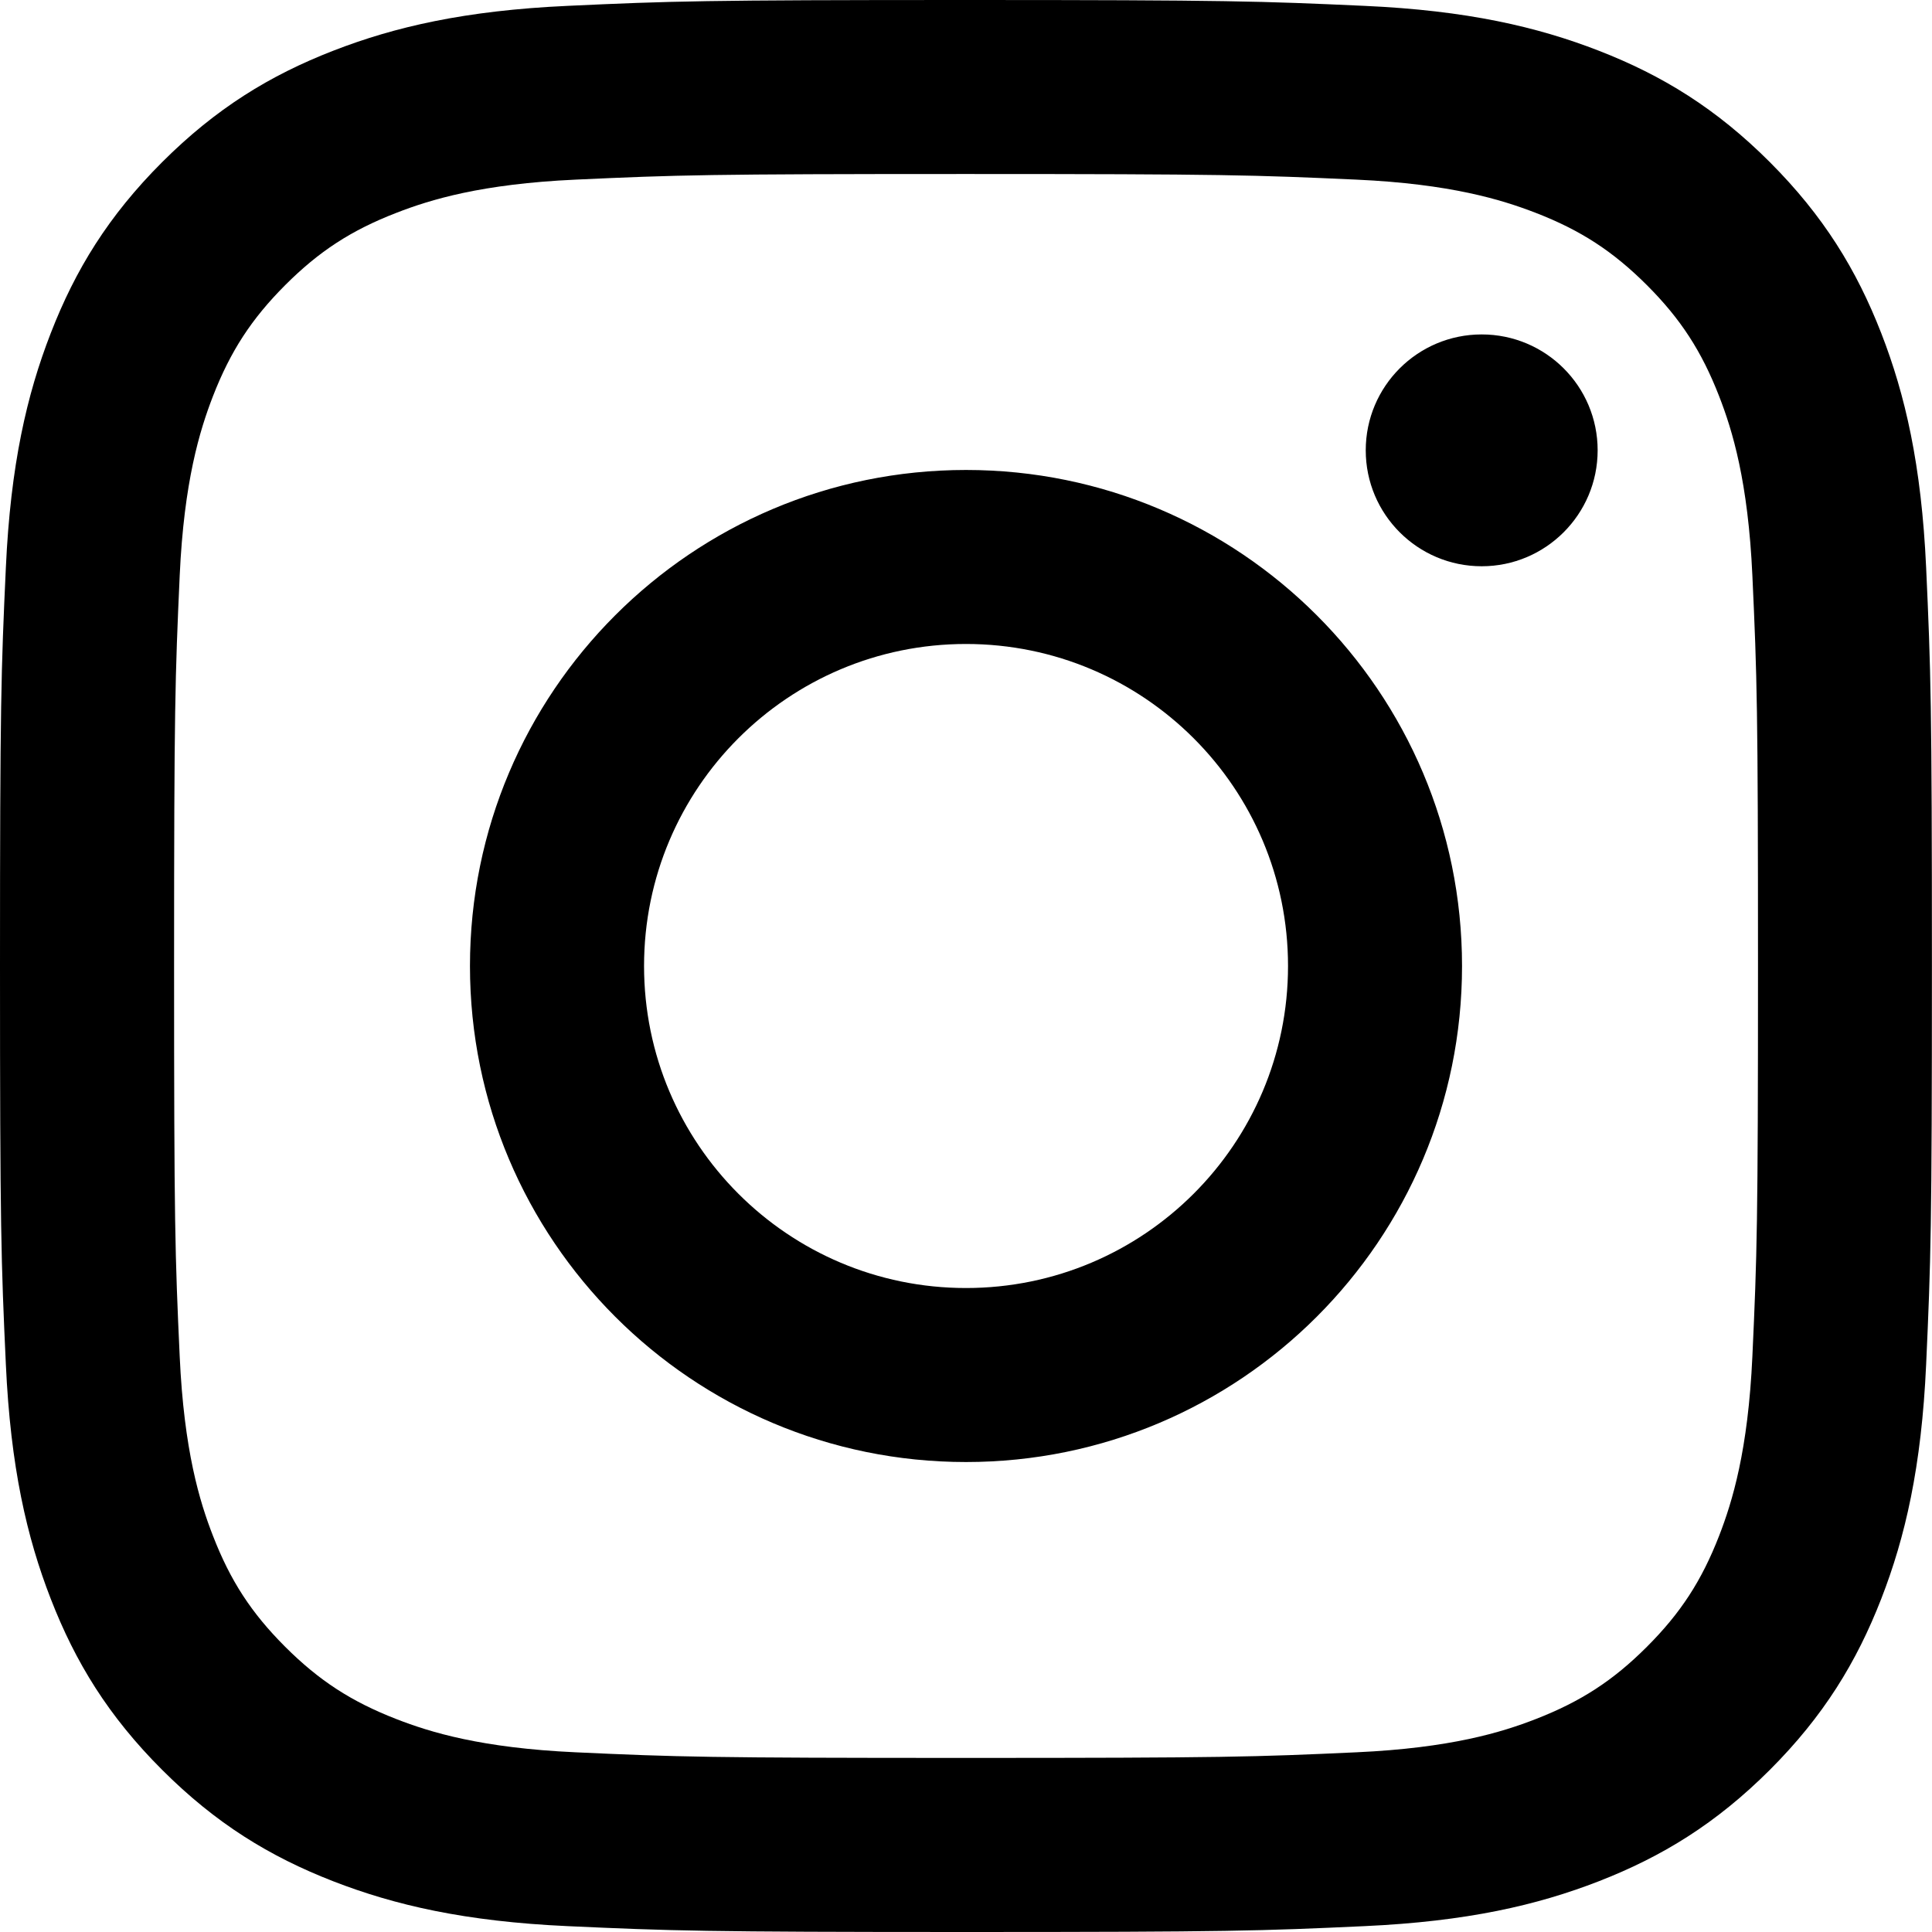
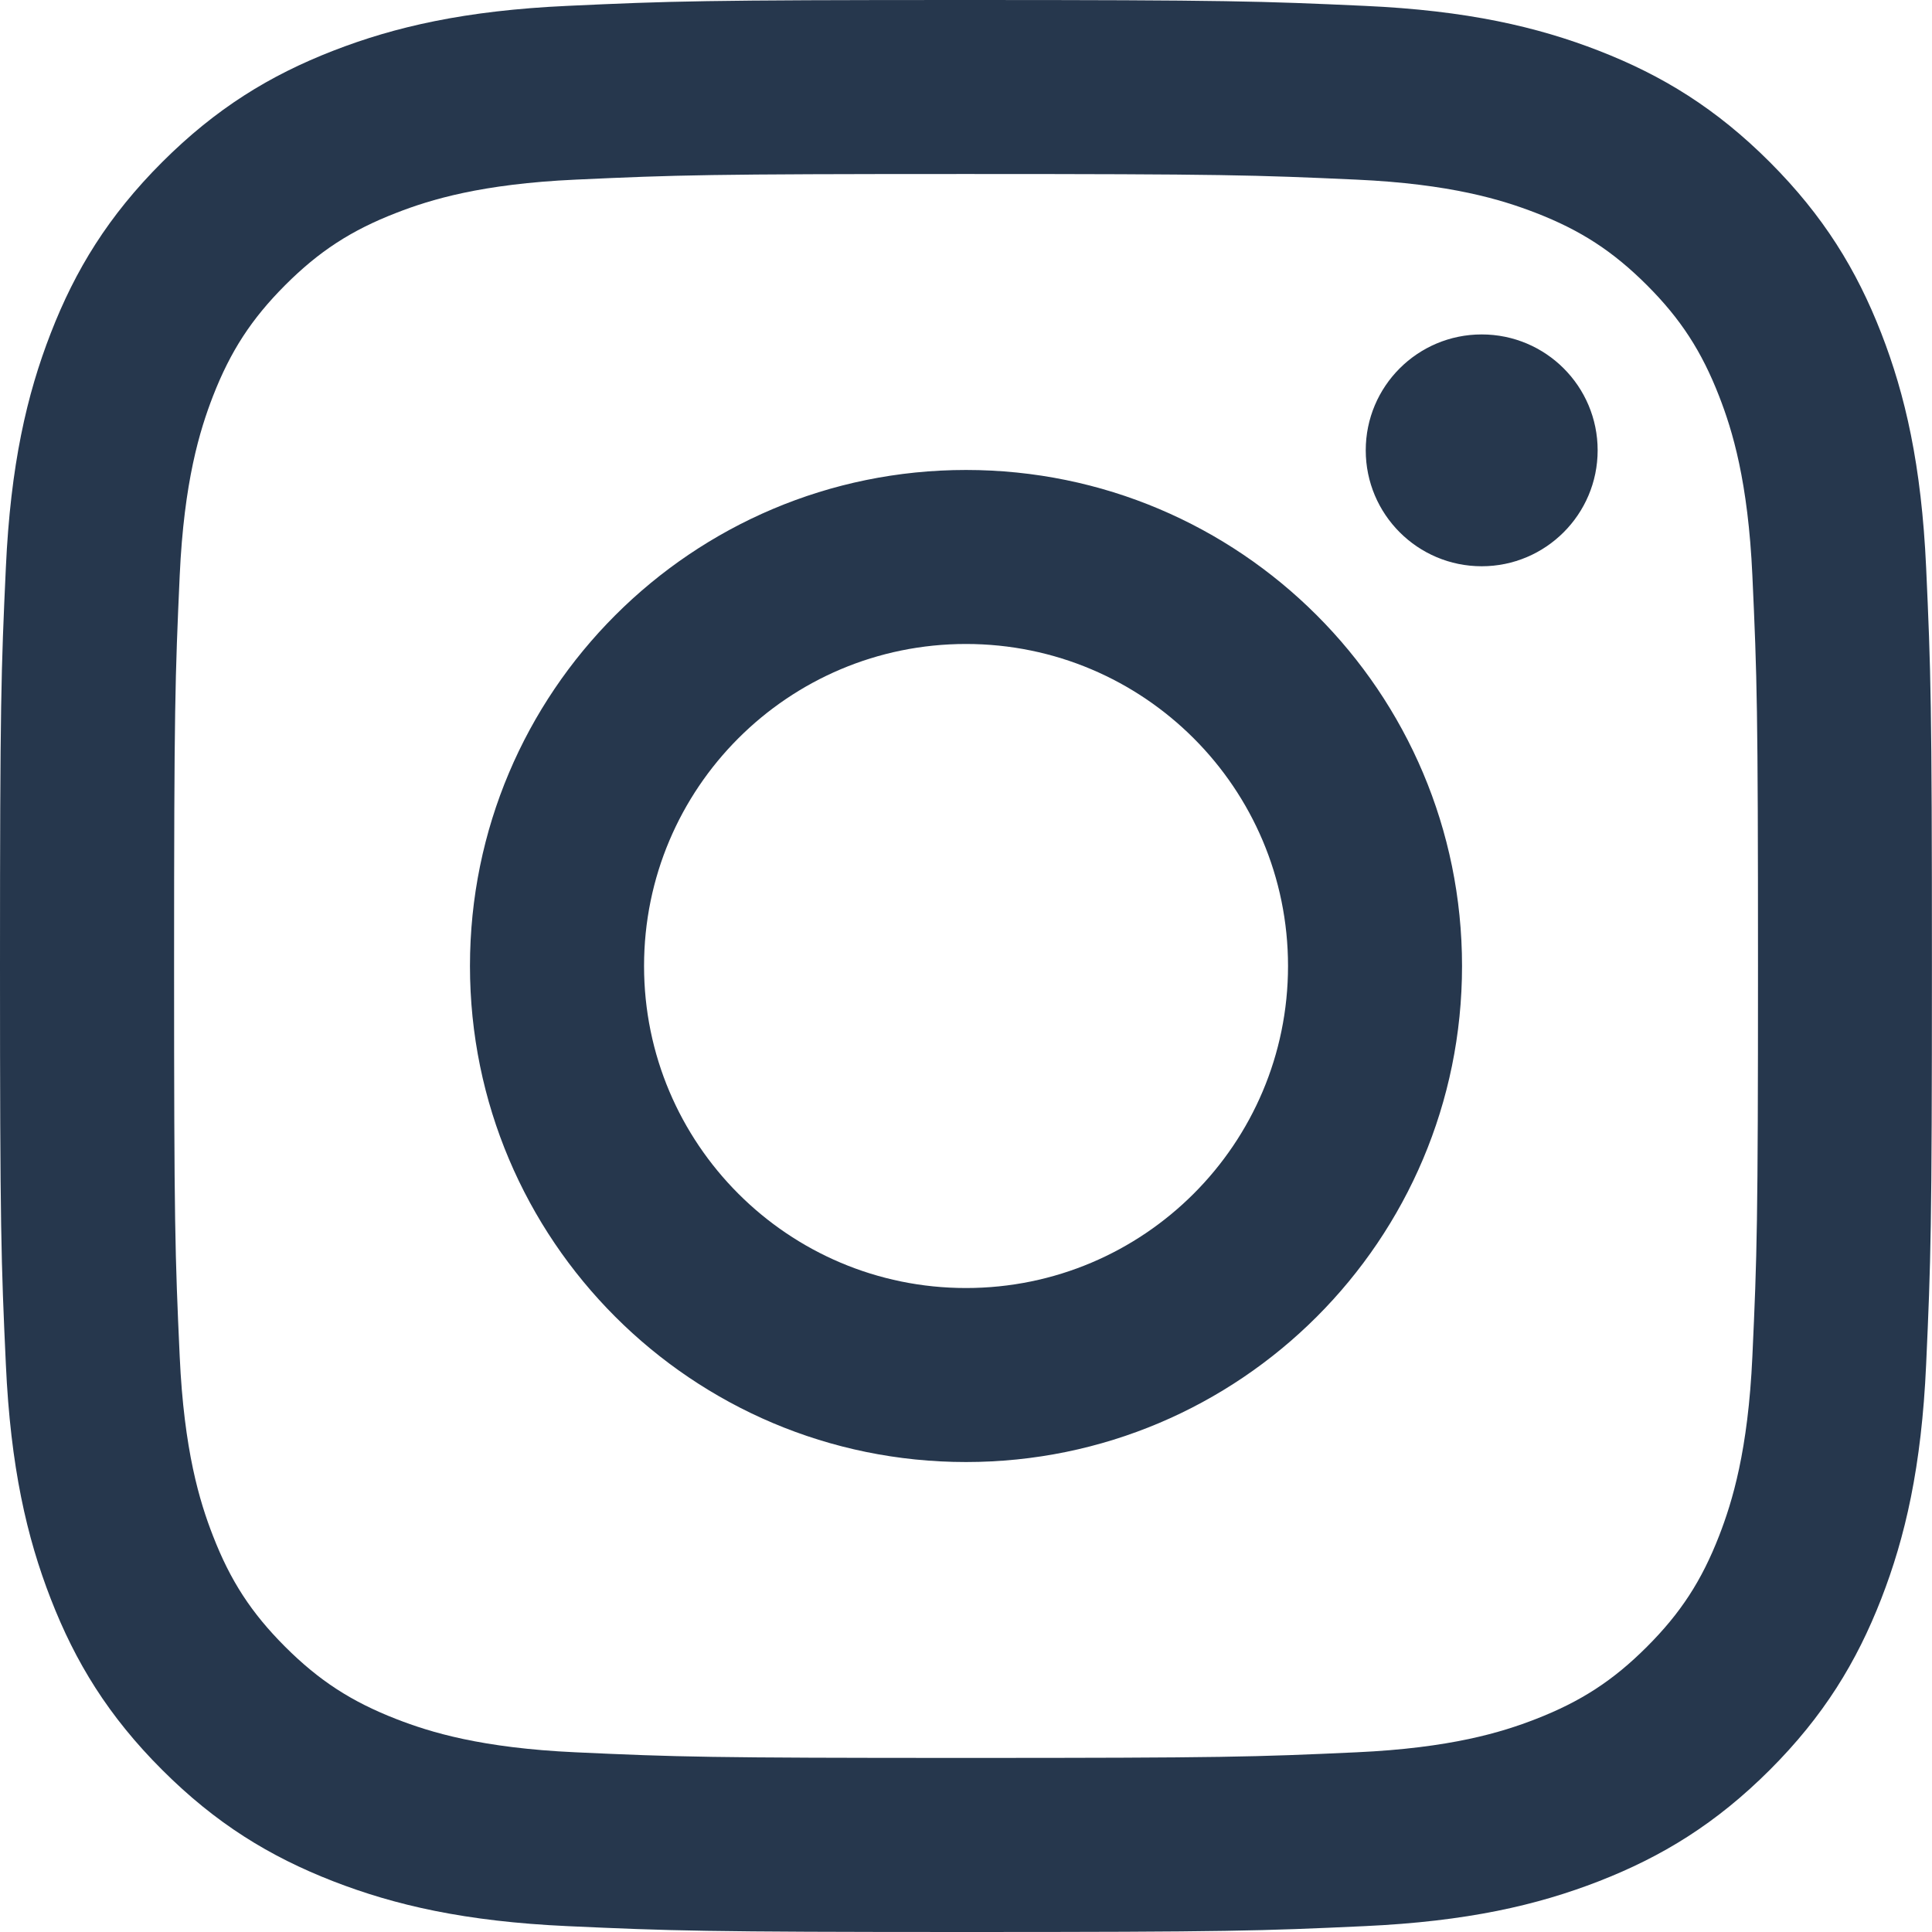
<svg xmlns="http://www.w3.org/2000/svg" width="2500" height="2500" viewBox="0 0 2476 2476" id="instagram">
-   <path d="M825.4 1238c0-227.9 184.7-412.7 412.6-412.7 227.9 0 412.7 184.8 412.7 412.7 0 227.9-184.8 412.7-412.7 412.7-227.9 0-412.6-184.8-412.6-412.7m-223.1 0c0 351.1 284.6 635.7 635.7 635.7s635.7-284.6 635.7-635.7-284.6-635.7-635.7-635.7S602.3 886.9 602.3 1238m1148-660.9c0 82 66.5 148.6 148.6 148.6 82 0 148.6-66.6 148.6-148.6s-66.5-148.5-148.6-148.5-148.6 66.5-148.6 148.5M737.8 2245.7c-120.7-5.5-186.3-25.6-229.9-42.6-57.8-22.5-99-49.3-142.4-92.6-43.3-43.3-70.2-84.5-92.6-142.3-17-43.6-37.1-109.2-42.6-229.9-6-130.5-7.2-169.7-7.2-500.3s1.3-369.7 7.2-500.3c5.5-120.7 25.7-186.2 42.6-229.9 22.5-57.8 49.3-99 92.6-142.4 43.3-43.3 84.5-70.2 142.4-92.6 43.6-17 109.2-37.1 229.9-42.6 130.5-6 169.7-7.2 500.2-7.2 330.6 0 369.7 1.3 500.3 7.2 120.7 5.5 186.2 25.7 229.9 42.6 57.8 22.4 99 49.3 142.4 92.6 43.3 43.3 70.1 84.6 92.6 142.4 17 43.6 37.1 109.2 42.6 229.9 6 130.6 7.2 169.7 7.2 500.3 0 330.5-1.2 369.7-7.2 500.3-5.5 120.7-25.7 186.3-42.6 229.9-22.5 57.8-49.3 99-92.6 142.3-43.3 43.3-84.6 70.1-142.4 92.6-43.6 17-109.2 37.1-229.9 42.6-130.5 6-169.7 7.2-500.3 7.2-330.5 0-369.7-1.2-500.2-7.2M727.6 7.5c-131.8 6-221.8 26.9-300.5 57.5-81.4 31.6-150.4 74-219.3 142.8C139 276.6 96.6 345.6 65 427.1 34.4 505.8 13.5 595.8 7.5 727.6 1.4 859.6 0 901.8 0 1238s1.4 378.4 7.5 510.4c6 131.8 26.9 221.8 57.5 300.5 31.6 81.4 73.9 150.5 142.8 219.3 68.8 68.8 137.8 111.1 219.3 142.8 78.8 30.6 168.7 51.5 300.5 57.5 132.1 6 174.2 7.5 510.4 7.5 336.3 0 378.4-1.4 510.4-7.5 131.8-6 221.8-26.9 300.5-57.5 81.4-31.7 150.4-74 219.3-142.8 68.8-68.8 111.1-137.9 142.8-219.3 30.6-78.7 51.6-168.7 57.5-300.5 6-132.1 7.4-174.2 7.4-510.4s-1.4-378.4-7.4-510.4c-6-131.8-26.9-221.8-57.5-300.5-31.7-81.4-74-150.4-142.8-219.3C2199.4 139 2130.3 96.6 2049 65c-78.8-30.6-168.8-51.6-300.5-57.5-132-6-174.2-7.5-510.4-7.5-336.3 0-378.4 1.4-510.5 7.5" />
+   <path fill="#26374D" d="M825.4 1238c0-227.9 184.7-412.7 412.6-412.7 227.9 0 412.7 184.8 412.7 412.7 0 227.9-184.8 412.7-412.7 412.7-227.9 0-412.6-184.8-412.6-412.7m-223.1 0c0 351.1 284.6 635.7 635.7 635.7s635.7-284.6 635.7-635.7-284.6-635.7-635.7-635.7S602.3 886.9 602.3 1238m1148-660.9c0 82 66.5 148.6 148.6 148.6 82 0 148.6-66.6 148.6-148.6s-66.5-148.5-148.6-148.5-148.6 66.5-148.6 148.5M737.8 2245.7c-120.7-5.5-186.3-25.6-229.9-42.6-57.8-22.5-99-49.3-142.4-92.6-43.3-43.3-70.2-84.5-92.6-142.3-17-43.6-37.1-109.2-42.6-229.9-6-130.5-7.2-169.7-7.2-500.3s1.3-369.7 7.2-500.3c5.5-120.7 25.7-186.2 42.6-229.9 22.5-57.8 49.3-99 92.6-142.4 43.3-43.3 84.5-70.2 142.4-92.6 43.6-17 109.2-37.1 229.9-42.6 130.5-6 169.7-7.2 500.2-7.2 330.6 0 369.7 1.3 500.3 7.2 120.7 5.5 186.2 25.7 229.9 42.6 57.8 22.4 99 49.3 142.4 92.6 43.3 43.3 70.1 84.6 92.6 142.4 17 43.6 37.1 109.2 42.6 229.9 6 130.6 7.2 169.7 7.2 500.3 0 330.5-1.2 369.7-7.2 500.3-5.5 120.7-25.7 186.3-42.6 229.9-22.5 57.8-49.3 99-92.6 142.3-43.3 43.3-84.6 70.1-142.4 92.6-43.6 17-109.2 37.1-229.9 42.6-130.5 6-169.7 7.2-500.3 7.2-330.5 0-369.7-1.2-500.2-7.2M727.6 7.5c-131.8 6-221.8 26.9-300.5 57.5-81.4 31.6-150.4 74-219.3 142.8C139 276.6 96.6 345.6 65 427.1 34.4 505.8 13.5 595.8 7.5 727.6 1.4 859.6 0 901.8 0 1238s1.4 378.4 7.5 510.4c6 131.8 26.9 221.8 57.5 300.5 31.6 81.4 73.9 150.5 142.8 219.3 68.8 68.8 137.8 111.1 219.3 142.8 78.8 30.6 168.7 51.5 300.5 57.5 132.1 6 174.2 7.5 510.4 7.5 336.3 0 378.4-1.4 510.4-7.5 131.8-6 221.8-26.9 300.5-57.5 81.4-31.7 150.4-74 219.3-142.8 68.8-68.8 111.1-137.9 142.8-219.3 30.6-78.7 51.6-168.7 57.5-300.5 6-132.1 7.4-174.2 7.4-510.4s-1.4-378.4-7.4-510.4c-6-131.8-26.9-221.8-57.5-300.5-31.7-81.4-74-150.4-142.8-219.3C2199.4 139 2130.3 96.6 2049 65c-78.8-30.6-168.8-51.6-300.5-57.5-132-6-174.2-7.5-510.4-7.5-336.3 0-378.4 1.4-510.5 7.5" />
</svg>
